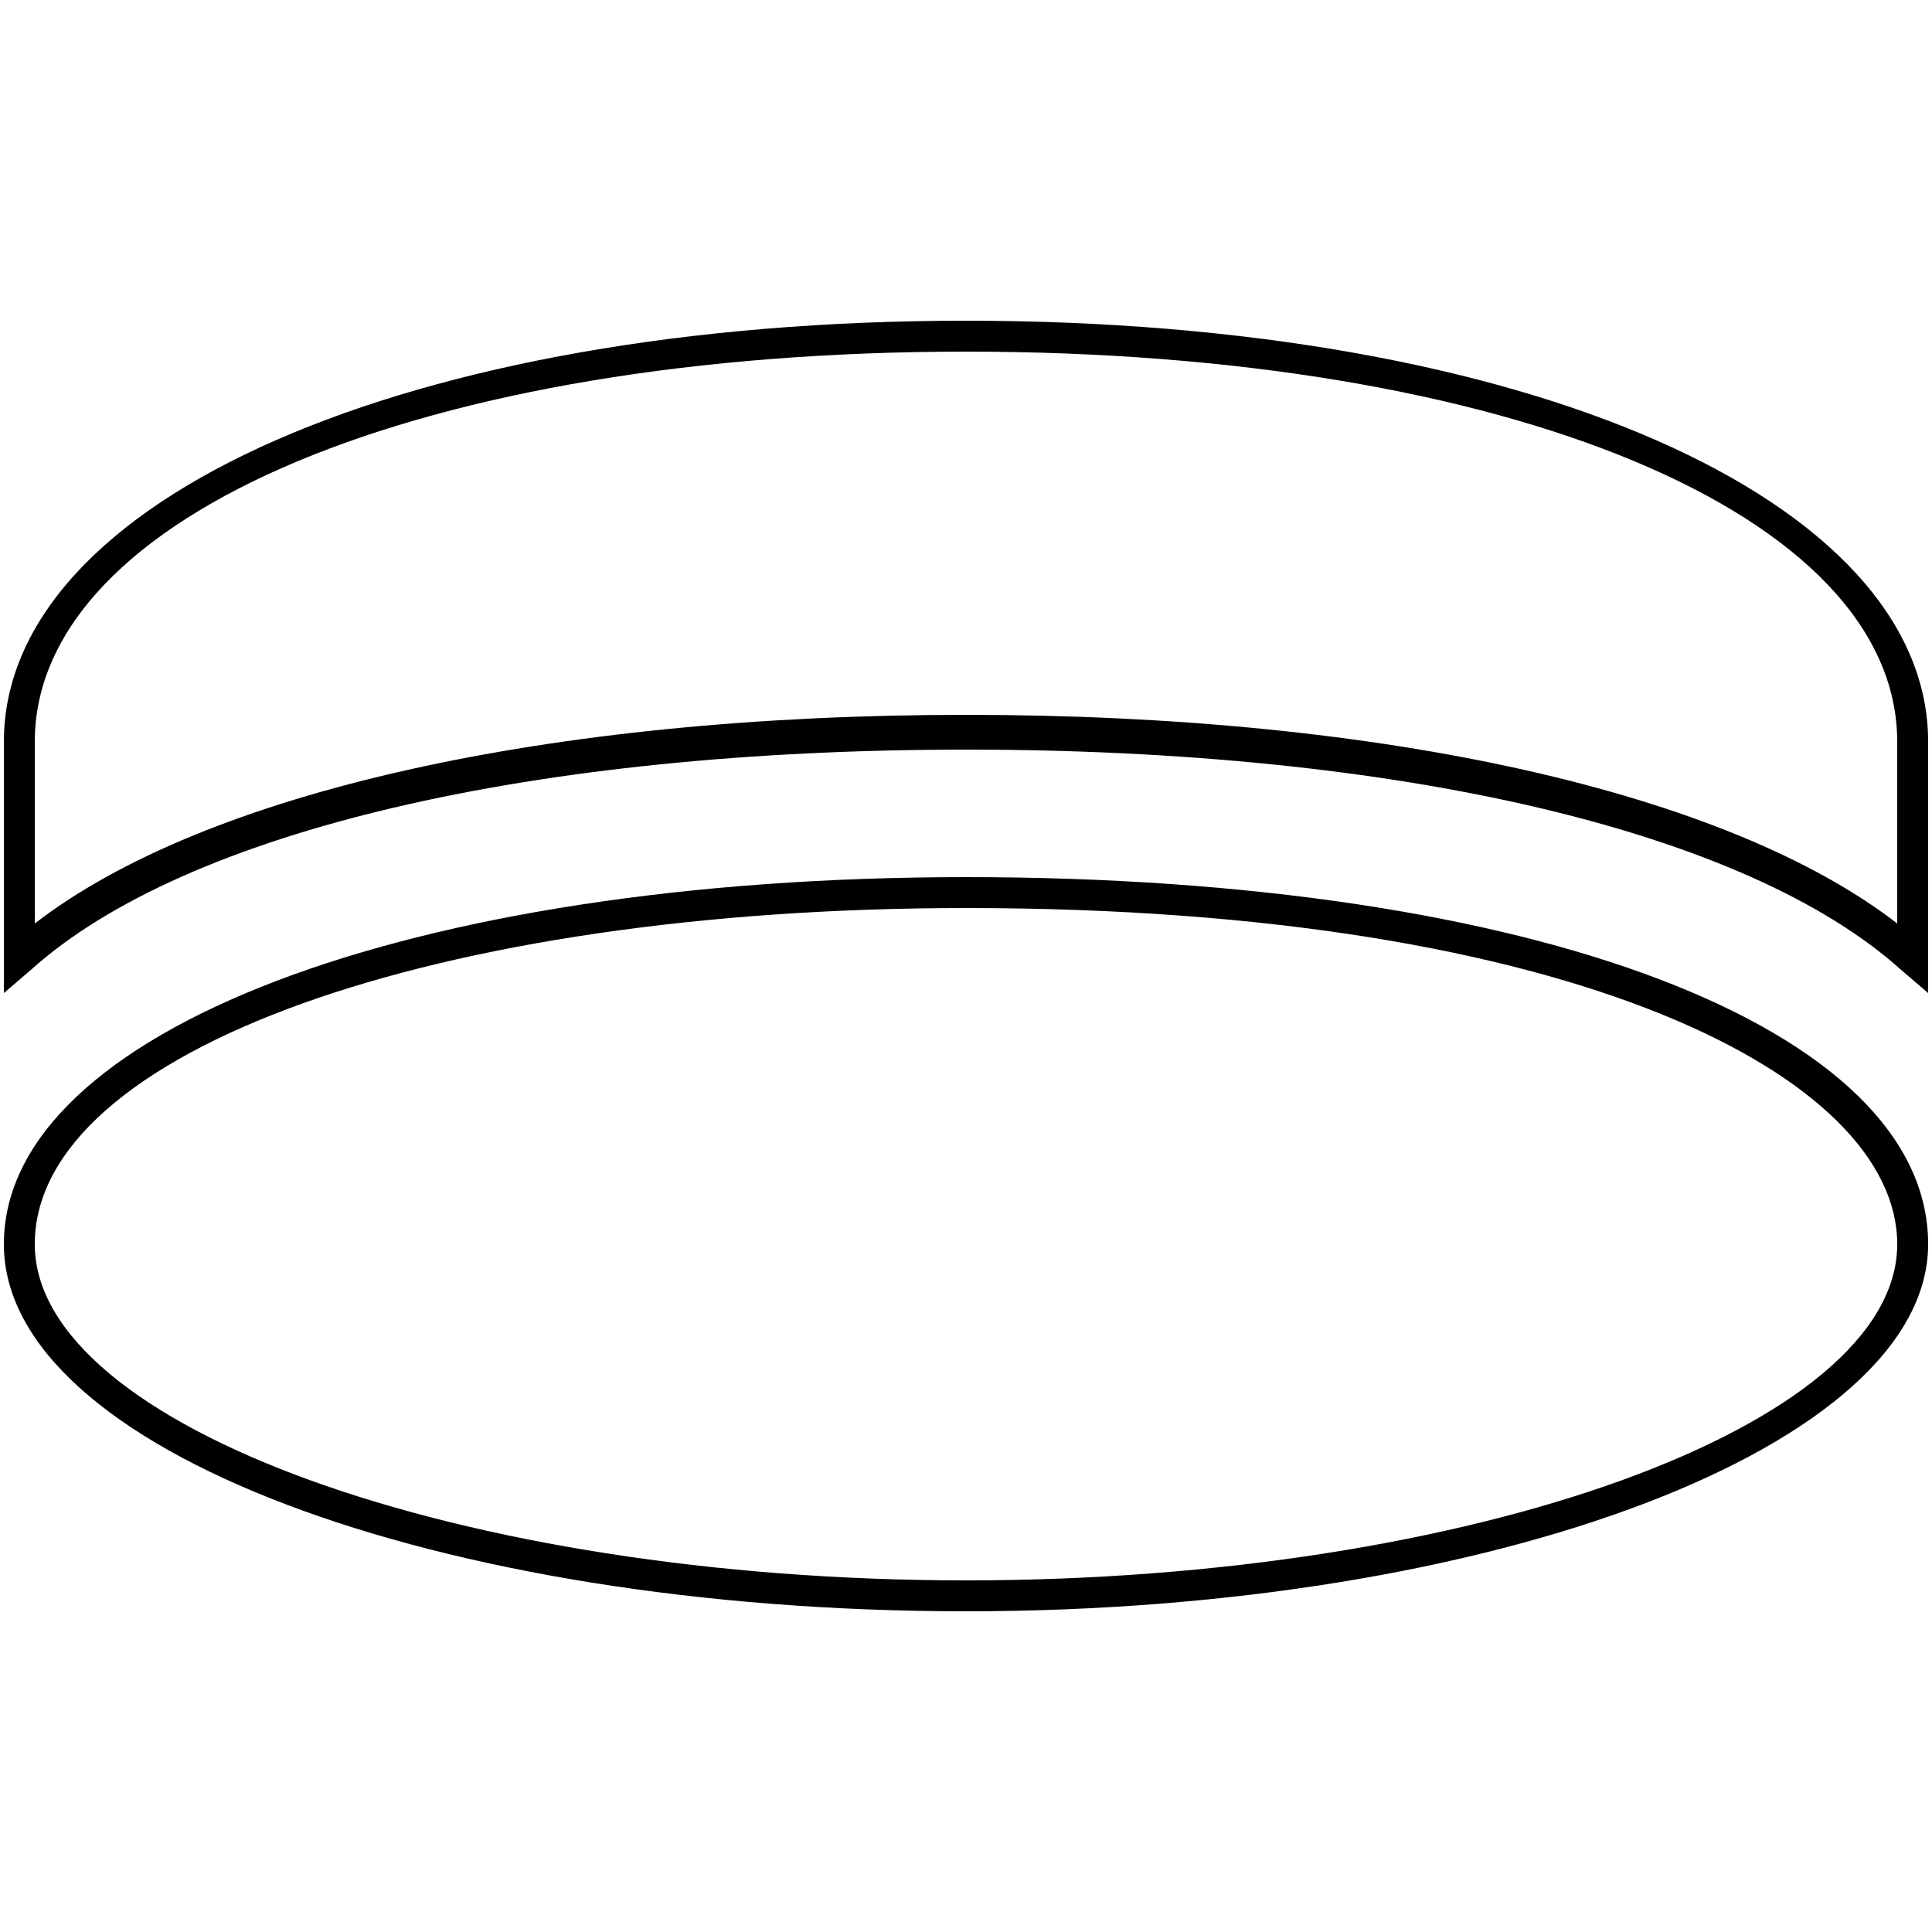
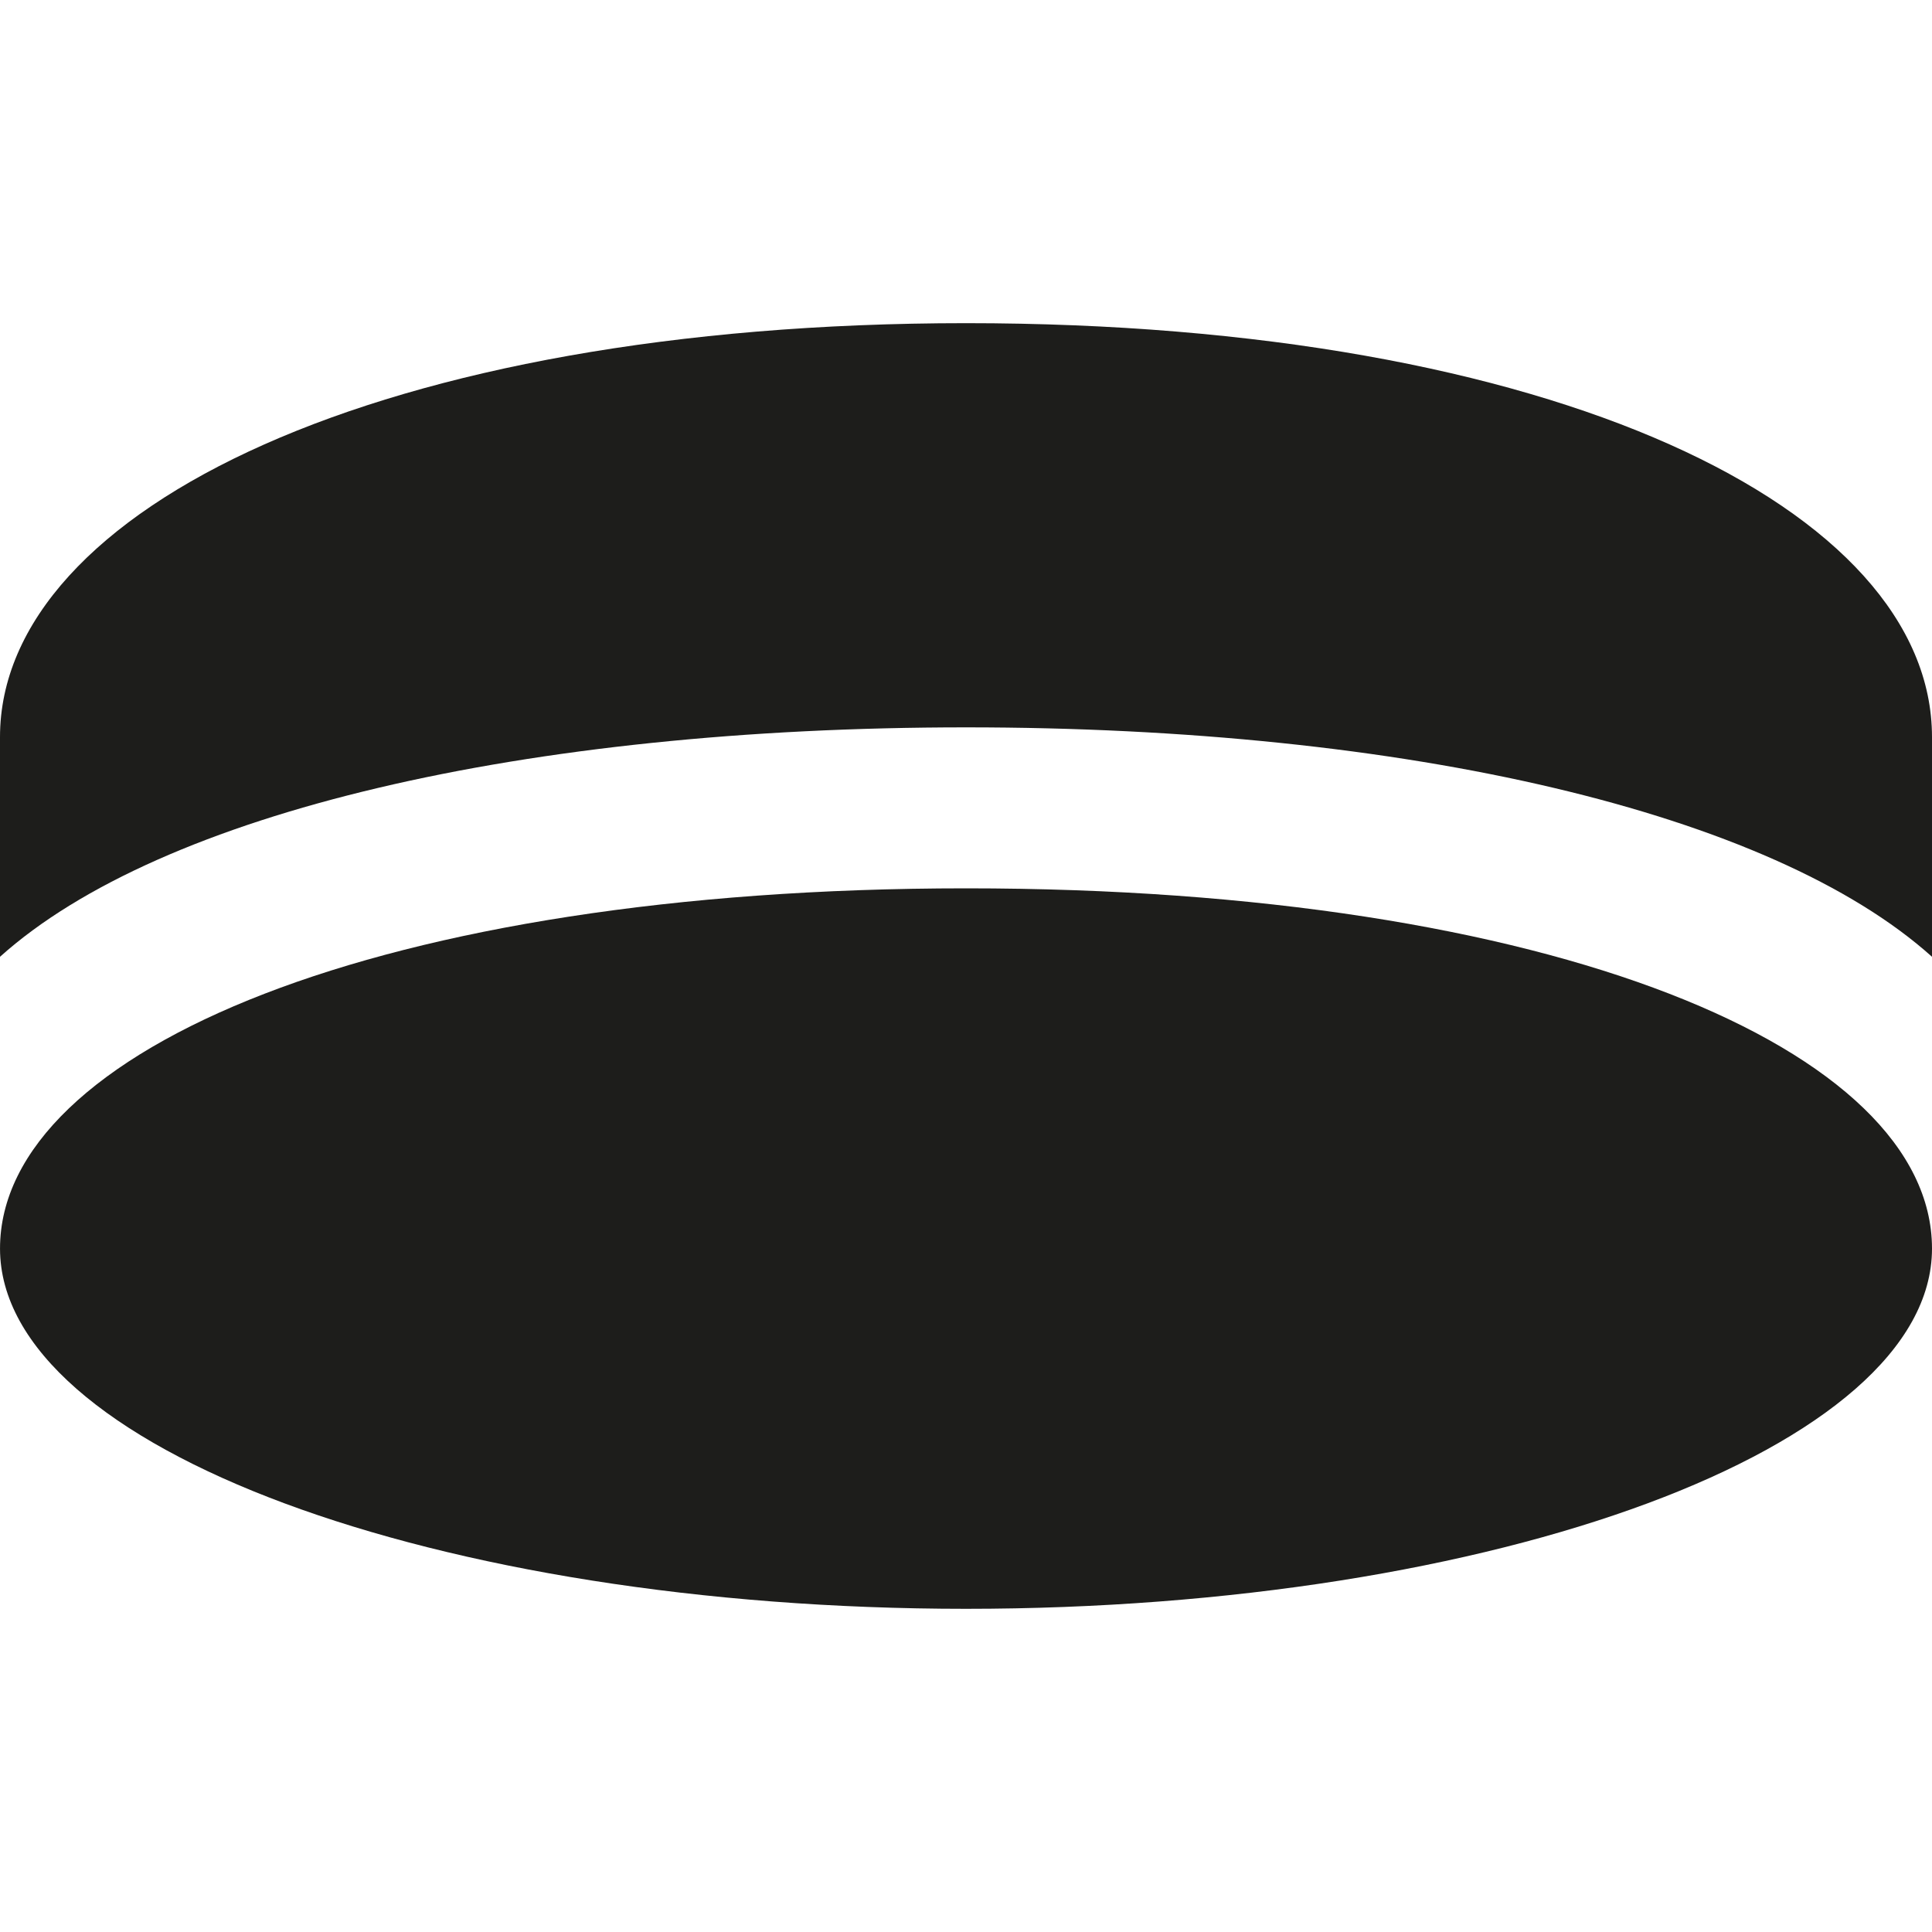
- <svg xmlns="http://www.w3.org/2000/svg" version="1.2" baseProfile="tiny" id="Layer_1" x="0px" y="0px" viewBox="0 0 50 50" xml:space="preserve">
+ <svg xmlns="http://www.w3.org/2000/svg" version="1.2" baseProfile="tiny" id="Layer_1" x="0px" y="0px" viewBox="0 0 100 100" xml:space="preserve">
  <g>
-     <path fill="none" d="M49.1,32.2c0-4.3-8.3-8.7-24.1-8.7c-13.7,0-24.1,3.8-24.1,8.7c0,4.7,11,8.7,24.1,8.7   C38.1,40.9,49.1,36.9,49.1,32.2z" />
-     <path fill="none" d="M25,9.1c-14,0-24.1,4.2-24.1,10.1v4.7c4.4-3.4,13.3-5.4,24.1-5.4s19.7,2,24.1,5.4v-4.7   C49.1,13.3,39,9.1,25,9.1z" />
-     <path d="M49.9,32.2c0-5.6-10.2-9.5-24.9-9.5c-14.4,0-24.9,4-24.9,9.5c0,5.3,11.2,9.5,24.9,9.5C38.7,41.7,49.9,37.4,49.9,32.2z    M0.9,32.2c0-5,10.4-8.7,24.1-8.7c15.8,0,24.1,4.4,24.1,8.7c0,4.7-11,8.7-24.1,8.7C11.9,40.9,0.9,36.9,0.9,32.2z" />
-     <path d="M25,8.3c-14.4,0-24.9,4.6-24.9,10.9v6.5l0.7-0.6c4-3.6,13-5.7,24.2-5.7c11.2,0,20.2,2.1,24.2,5.7l0.7,0.6v-6.5   C49.9,12.9,39.4,8.3,25,8.3z M49.1,23.9c-4.4-3.4-13.3-5.4-24.1-5.4s-19.7,2-24.1,5.4v-4.7C0.9,13.3,11,9.1,25,9.1   c14,0,24.1,4.2,24.1,10.1V23.9z" />
+     <path fill="#1D1D1B" d="M100,64.612C99.982,54.318,80.432,45.98,50.001,45.98c-30.188,0-50,8.346-50,18.646   s22.592,18.646,50,18.646c27.397,0,49.981-8.339,49.999-18.633V64.612z" />
+     <path fill="#1D1D1B" d="M100,49.523V38.152c0-11.833-19.554-21.425-50-21.425c-30.183,0-50,9.592-50,21.425v11.371   c8.333-7.483,27.217-11.875,50-11.875S91.667,42.04,100,49.523z" />
  </g>
</svg>
